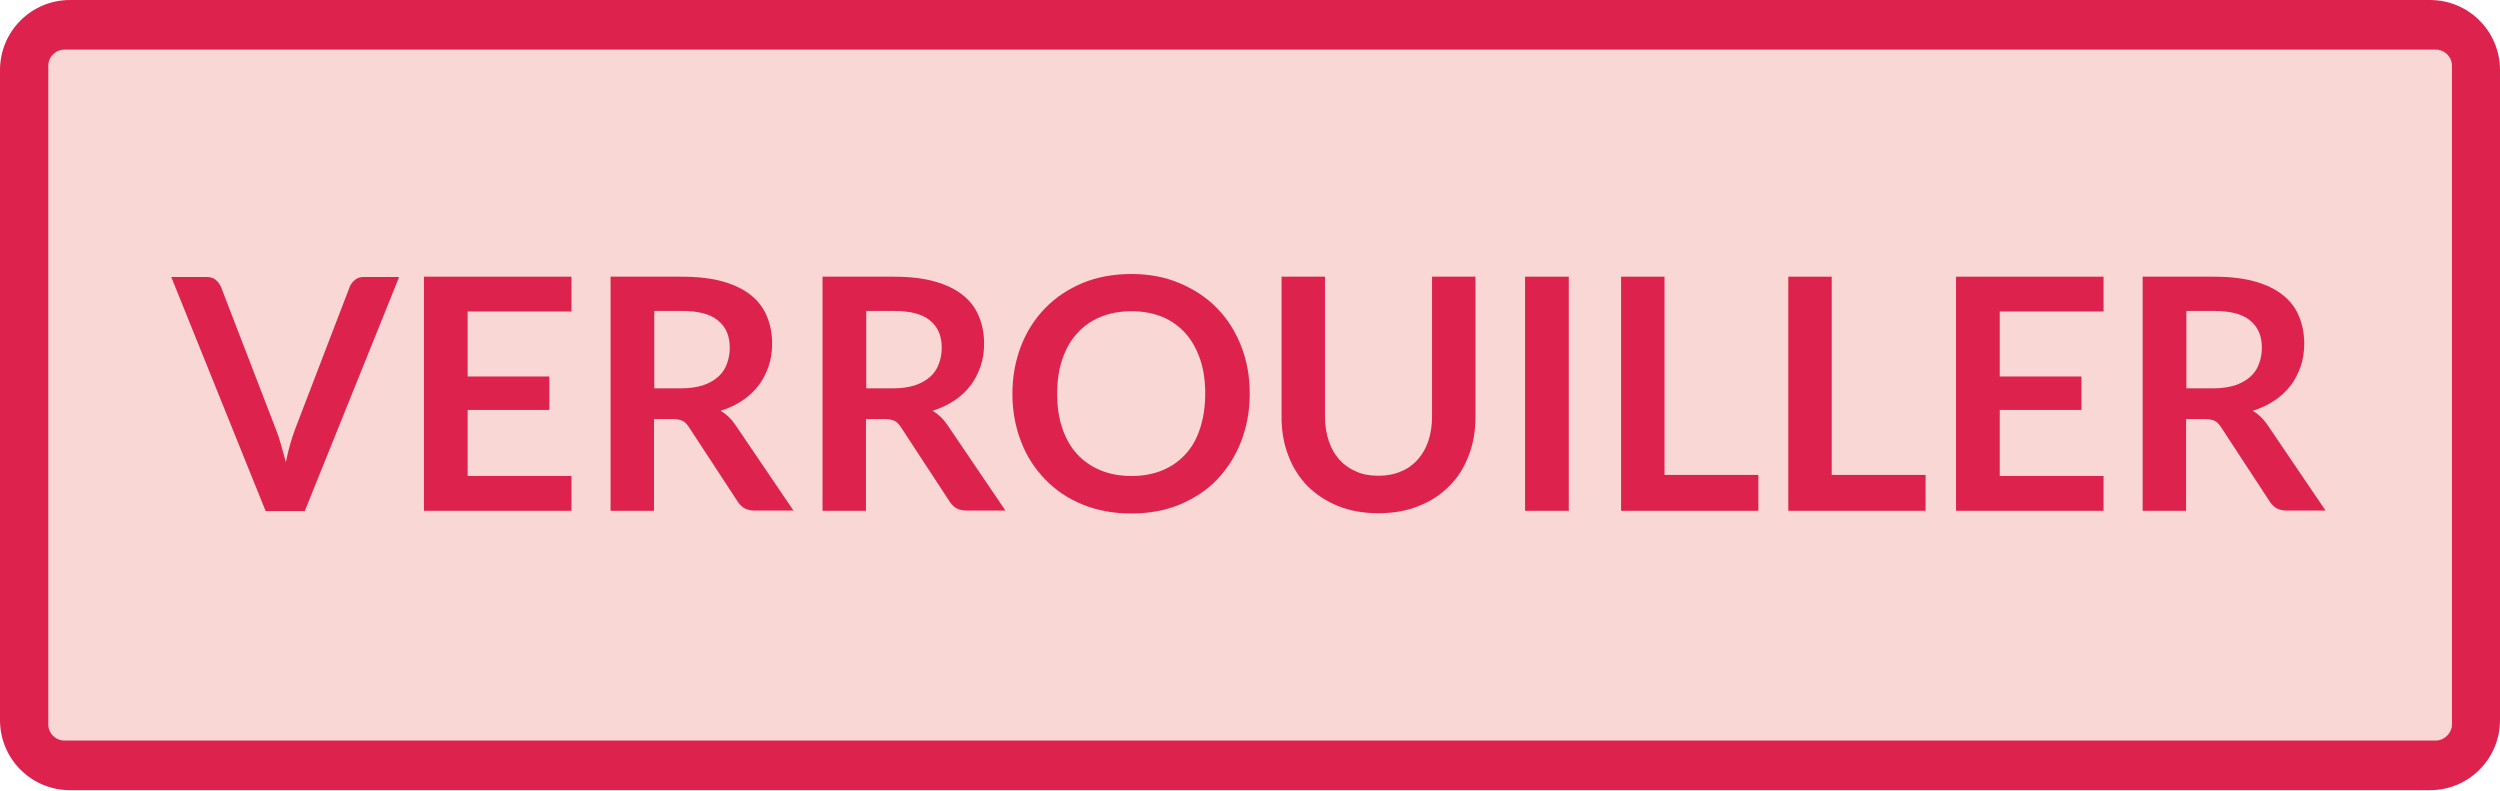
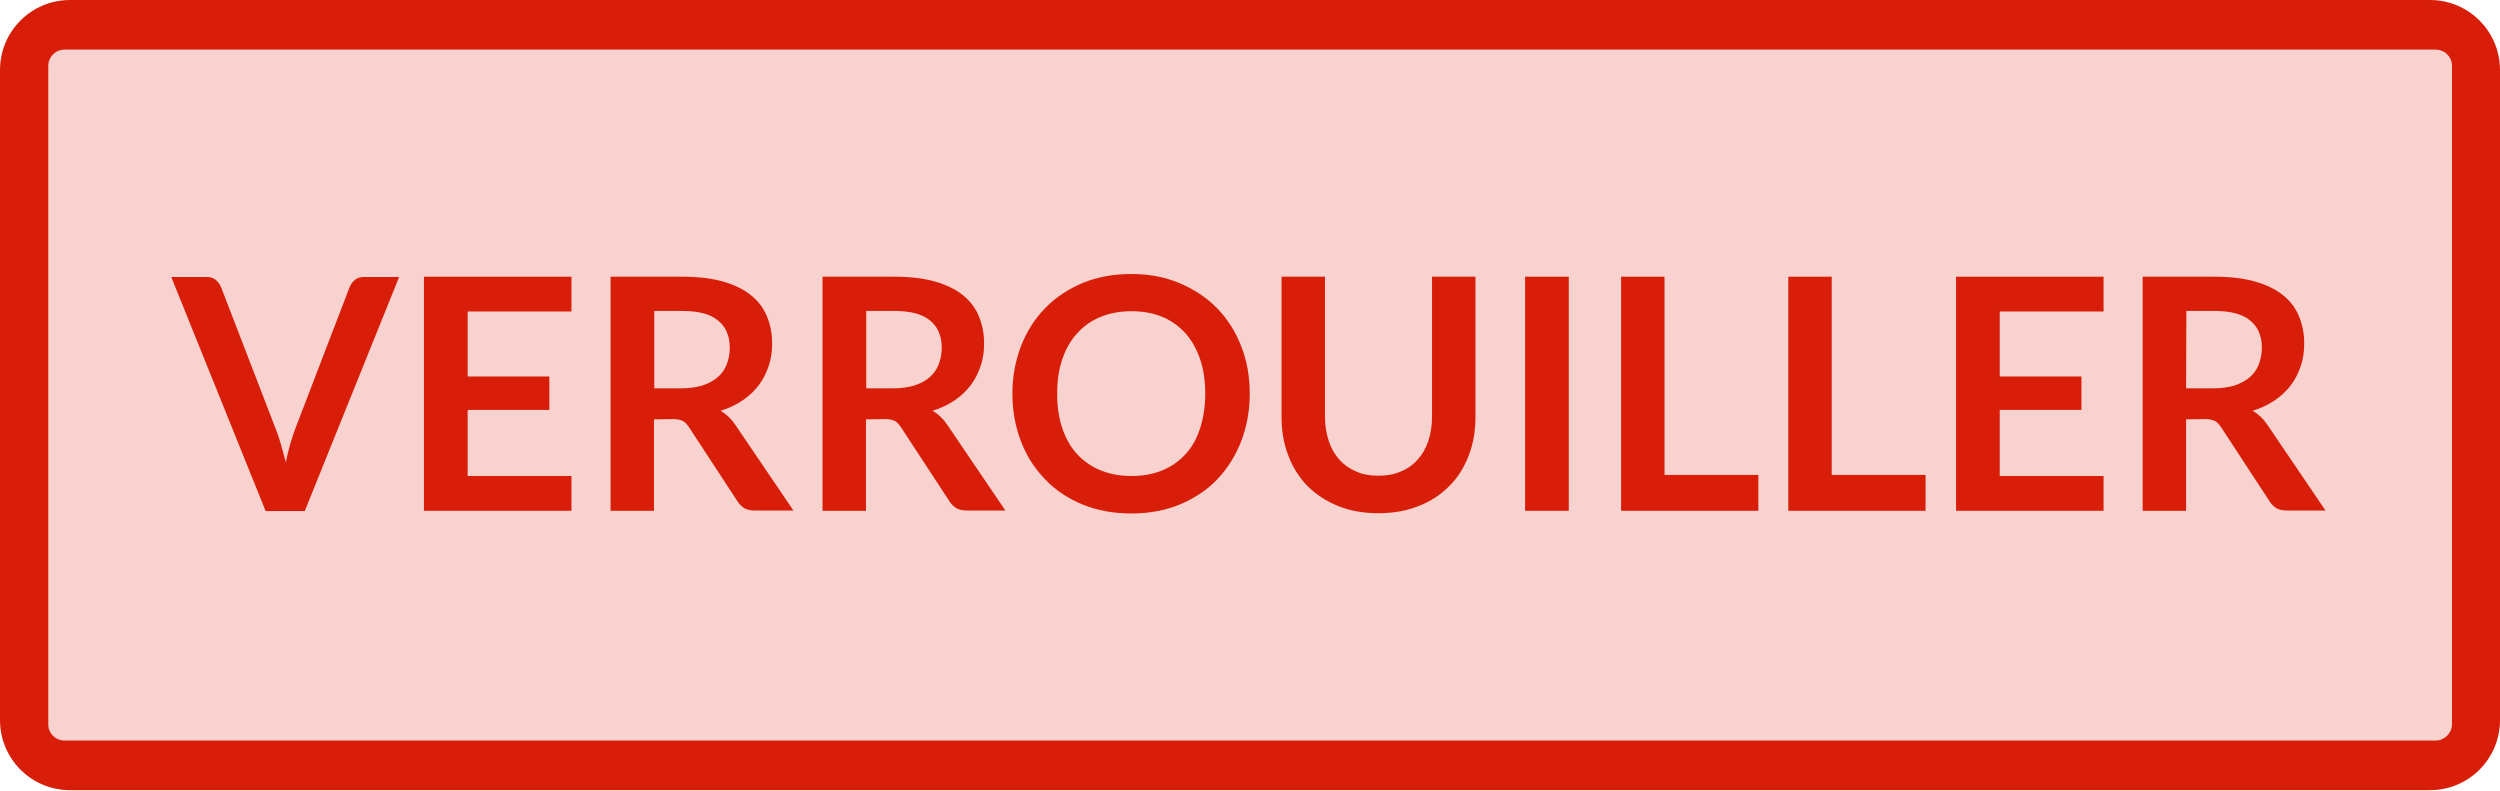
<svg xmlns="http://www.w3.org/2000/svg" version="1.1" id="Calque_1" x="0px" y="0px" viewBox="0 0 927 293" style="enable-background:new 0 0 927 293;" xml:space="preserve">
  <style type="text/css">
- 	.st0{fill:#DD224E;}
- 	.st1{fill:#F8D7D4;}
+ 	.st0{fill:#D81E08;}
+ 	.st1{fill:#F7D2CE;}
</style>
  <g>
    <path class="st0" d="M0,267V26C0,11.6,11.6,0,26,0h875c14.4,0,26,11.6,26,26v241c0,14.4-11.6,26-26,26H26C11.6,293,0,281.4,0,267z" />
    <path class="st1" d="M903.1,274.6H23.9c-3.3,0-6-2.7-6-6V24.4c0-3.3,2.7-6,6-6h879.3c3.3,0,6,2.7,6,6v244.3   C909.1,271.9,906.4,274.6,903.1,274.6z" />
  </g>
  <g>
-     <path class="st0" d="M63.5,102.7h13c1.4,0,2.5,0.3,3.4,1c0.9,0.7,1.5,1.6,2,2.6l20.4,52.9c0.7,1.7,1.3,3.6,1.9,5.7   c0.6,2.1,1.2,4.2,1.8,6.5c0.9-4.6,2.1-8.7,3.4-12.2l20.3-52.9c0.4-0.9,1-1.8,1.9-2.5c0.9-0.8,2.1-1.1,3.4-1.1h13l-35,86.8H98.5   L63.5,102.7z" />
-     <path class="st0" d="M211.9,102.7v12.8h-38.5v24.1h30.3V152h-30.3v24.5h38.5v12.9h-54.7v-86.8H211.9z" />
-     <path class="st0" d="M242.5,155.5v33.9h-16.1v-86.8h26.5c5.9,0,11,0.6,15.2,1.8c4.2,1.2,7.7,2.9,10.4,5.1c2.7,2.2,4.7,4.8,5.9,7.9   c1.3,3.1,1.9,6.4,1.9,10.1c0,2.9-0.4,5.7-1.3,8.3c-0.9,2.6-2.1,5-3.7,7.1s-3.6,4-6,5.6c-2.4,1.6-5.1,2.9-8.1,3.8   c2,1.2,3.8,2.8,5.3,5l21.7,32h-14.5c-1.4,0-2.6-0.3-3.6-0.8c-1-0.6-1.8-1.4-2.5-2.4l-18.2-27.8c-0.7-1-1.4-1.8-2.2-2.2   c-0.8-0.4-2-0.7-3.6-0.7H242.5z M242.5,144h10.1c3,0,5.7-0.4,8-1.1c2.3-0.8,4.1-1.8,5.6-3.1c1.5-1.3,2.6-2.9,3.3-4.8   c0.7-1.8,1.1-3.9,1.1-6.1c0-4.4-1.5-7.8-4.4-10.1c-2.9-2.4-7.3-3.5-13.3-3.5h-10.3V144z" />
-     <path class="st0" d="M321.1,155.5v33.9H305v-86.8h26.5c5.9,0,11,0.6,15.2,1.8c4.2,1.2,7.7,2.9,10.4,5.1c2.7,2.2,4.7,4.8,5.9,7.9   c1.3,3.1,1.9,6.4,1.9,10.1c0,2.9-0.4,5.7-1.3,8.3c-0.9,2.6-2.1,5-3.7,7.1s-3.6,4-6,5.6c-2.4,1.6-5.1,2.9-8.1,3.8   c2,1.2,3.8,2.8,5.3,5l21.7,32h-14.5c-1.4,0-2.6-0.3-3.6-0.8c-1-0.6-1.8-1.4-2.5-2.4l-18.2-27.8c-0.7-1-1.4-1.8-2.2-2.2   c-0.8-0.4-2-0.7-3.6-0.7H321.1z M321.1,144h10.1c3,0,5.7-0.4,8-1.1c2.3-0.8,4.1-1.8,5.6-3.1c1.5-1.3,2.6-2.9,3.3-4.8   c0.7-1.8,1.1-3.9,1.1-6.1c0-4.4-1.5-7.8-4.4-10.1c-2.9-2.4-7.3-3.5-13.3-3.5h-10.3V144z" />
-     <path class="st0" d="M463.4,146c0,6.4-1.1,12.2-3.2,17.7c-2.1,5.4-5.1,10.1-8.9,14.1c-3.8,4-8.5,7-13.9,9.3   c-5.4,2.2-11.4,3.3-17.9,3.3c-6.6,0-12.6-1.1-18-3.3c-5.4-2.2-10.1-5.3-13.9-9.3c-3.9-4-6.9-8.6-9-14.1c-2.1-5.4-3.2-11.3-3.2-17.7   s1.1-12.2,3.2-17.7c2.1-5.4,5.1-10.1,9-14.1c3.9-4,8.5-7,13.9-9.3c5.4-2.2,11.4-3.3,18-3.3c6.6,0,12.5,1.1,17.9,3.4   s10,5.3,13.9,9.3c3.8,3.9,6.8,8.6,8.9,14C462.4,133.8,463.4,139.7,463.4,146z M446.9,146c0-4.8-0.6-9-1.9-12.8   c-1.3-3.8-3.1-7-5.4-9.6c-2.4-2.6-5.2-4.7-8.6-6.1c-3.4-1.4-7.2-2.1-11.4-2.1c-4.2,0-8.1,0.7-11.5,2.1c-3.4,1.4-6.3,3.4-8.7,6.1   c-2.4,2.6-4.2,5.8-5.5,9.6c-1.3,3.8-1.9,8-1.9,12.8c0,4.8,0.6,9,1.9,12.8c1.3,3.8,3.1,7,5.5,9.6c2.4,2.6,5.3,4.6,8.7,6   c3.4,1.4,7.2,2.1,11.5,2.1c4.2,0,8-0.7,11.4-2.1c3.4-1.4,6.2-3.4,8.6-6c2.4-2.6,4.2-5.8,5.4-9.6C446.2,155.1,446.9,150.8,446.9,146   z" />
-     <path class="st0" d="M511.1,176.4c3.1,0,5.9-0.5,8.4-1.6c2.5-1,4.5-2.5,6.2-4.4c1.7-1.9,3-4.2,3.9-6.8c0.9-2.7,1.4-5.7,1.4-9v-52   h16.1v52c0,5.2-0.8,9.9-2.5,14.3c-1.7,4.4-4,8.2-7.2,11.3c-3.1,3.2-6.9,5.7-11.3,7.4c-4.4,1.8-9.4,2.7-15,2.7   c-5.6,0-10.6-0.9-15-2.7c-4.4-1.8-8.2-4.3-11.3-7.4c-3.1-3.2-5.5-7-7.1-11.3c-1.7-4.4-2.5-9.1-2.5-14.3v-52h16.1v51.9   c0,3.3,0.5,6.3,1.4,9c0.9,2.7,2.2,5,3.9,6.9c1.7,1.9,3.8,3.4,6.2,4.4C505.1,175.9,507.9,176.4,511.1,176.4z" />
+     <path class="st0" d="M63.5,102.7h13c1.4,0,2.5,0.3,3.4,1s1.5,1.6,2,2.6l20.4,52.9c0.7,1.7,1.3,3.6,1.9,5.7c0.6,2.1,1.2,4.2,1.8,6.5   c0.9-4.6,2.1-8.7,3.4-12.2l20.3-52.9c0.4-0.9,1-1.8,1.9-2.5c0.9-0.8,2.1-1.1,3.4-1.1h13l-35,86.8H98.5L63.5,102.7z" />
+     <path class="st0" d="M211.9,102.7v12.8h-38.5v24.1h30.3V152h-30.3v24.5h38.5v12.9h-54.7v-86.8h54.7V102.7z" />
+     <path class="st0" d="M242.5,155.5v33.9h-16.1v-86.8h26.5c5.9,0,11,0.6,15.2,1.8c4.2,1.2,7.7,2.9,10.4,5.1c2.7,2.2,4.7,4.8,5.9,7.9   c1.3,3.1,1.9,6.4,1.9,10.1c0,2.9-0.4,5.7-1.3,8.3c-0.9,2.6-2.1,5-3.7,7.1s-3.6,4-6,5.6s-5.1,2.9-8.1,3.8c2,1.2,3.8,2.8,5.3,5   l21.7,32h-14.5c-1.4,0-2.6-0.3-3.6-0.8c-1-0.6-1.8-1.4-2.5-2.4l-18.2-27.8c-0.7-1-1.4-1.8-2.2-2.2s-2-0.7-3.6-0.7L242.5,155.5   L242.5,155.5z M242.5,144h10.1c3,0,5.7-0.4,8-1.1c2.3-0.8,4.1-1.8,5.6-3.1s2.6-2.9,3.3-4.8c0.7-1.8,1.1-3.9,1.1-6.1   c0-4.4-1.5-7.8-4.4-10.1c-2.9-2.4-7.3-3.5-13.3-3.5h-10.3V144H242.5z" />
+     <path class="st0" d="M321.1,155.5v33.9H305v-86.8h26.5c5.9,0,11,0.6,15.2,1.8c4.2,1.2,7.7,2.9,10.4,5.1c2.7,2.2,4.7,4.8,5.9,7.9   c1.3,3.1,1.9,6.4,1.9,10.1c0,2.9-0.4,5.7-1.3,8.3c-0.9,2.6-2.1,5-3.7,7.1s-3.6,4-6,5.6s-5.1,2.9-8.1,3.8c2,1.2,3.8,2.8,5.3,5   l21.7,32h-14.5c-1.4,0-2.6-0.3-3.6-0.8c-1-0.6-1.8-1.4-2.5-2.4L334,158.3c-0.7-1-1.4-1.8-2.2-2.2c-0.8-0.4-2-0.7-3.6-0.7   L321.1,155.5L321.1,155.5z M321.1,144h10.1c3,0,5.7-0.4,8-1.1c2.3-0.8,4.1-1.8,5.6-3.1s2.6-2.9,3.3-4.8c0.7-1.8,1.1-3.9,1.1-6.1   c0-4.4-1.5-7.8-4.4-10.1c-2.9-2.4-7.3-3.5-13.3-3.5h-10.3V144H321.1z" />
+     <path class="st0" d="M463.4,146c0,6.4-1.1,12.2-3.2,17.7c-2.1,5.4-5.1,10.1-8.9,14.1s-8.5,7-13.9,9.3c-5.4,2.2-11.4,3.3-17.9,3.3   c-6.6,0-12.6-1.1-18-3.3s-10.1-5.3-13.9-9.3c-3.9-4-6.9-8.6-9-14.1c-2.1-5.4-3.2-11.3-3.2-17.7s1.1-12.2,3.2-17.7   c2.1-5.4,5.1-10.1,9-14.1s8.5-7,13.9-9.3c5.4-2.2,11.4-3.3,18-3.3s12.5,1.1,17.9,3.4s10,5.3,13.9,9.3c3.8,3.9,6.8,8.6,8.9,14   C462.4,133.8,463.4,139.7,463.4,146z M446.9,146c0-4.8-0.6-9-1.9-12.8s-3.1-7-5.4-9.6c-2.4-2.6-5.2-4.7-8.6-6.1s-7.2-2.1-11.4-2.1   c-4.2,0-8.1,0.7-11.5,2.1s-6.3,3.4-8.7,6.1c-2.4,2.6-4.2,5.8-5.5,9.6s-1.9,8-1.9,12.8s0.6,9,1.9,12.8s3.1,7,5.5,9.6s5.3,4.6,8.7,6   c3.4,1.4,7.2,2.1,11.5,2.1c4.2,0,8-0.7,11.4-2.1c3.4-1.4,6.2-3.4,8.6-6s4.2-5.8,5.4-9.6C446.2,155.1,446.9,150.8,446.9,146z" />
+     <path class="st0" d="M511.1,176.4c3.1,0,5.9-0.5,8.4-1.6c2.5-1,4.5-2.5,6.2-4.4s3-4.2,3.9-6.8c0.9-2.7,1.4-5.7,1.4-9v-52h16.1v52   c0,5.2-0.8,9.9-2.5,14.3c-1.7,4.4-4,8.2-7.2,11.3c-3.1,3.2-6.9,5.7-11.3,7.4c-4.4,1.8-9.4,2.7-15,2.7c-5.6,0-10.6-0.9-15-2.7   s-8.2-4.3-11.3-7.4c-3.1-3.2-5.5-7-7.1-11.3c-1.7-4.4-2.5-9.1-2.5-14.3v-52h16.1v51.9c0,3.3,0.5,6.3,1.4,9s2.2,5,3.9,6.9   c1.7,1.9,3.8,3.4,6.2,4.4C505.1,175.9,507.9,176.4,511.1,176.4z" />
    <path class="st0" d="M581.7,189.4h-16.2v-86.8h16.2V189.4z" />
-     <path class="st0" d="M617.3,176.1h34.7v13.3h-50.9v-86.8h16.1V176.1z" />
-     <path class="st0" d="M679.3,176.1h34.7v13.3h-50.9v-86.8h16.1V176.1z" />
-     <path class="st0" d="M780,102.7v12.8h-38.5v24.1h30.3V152h-30.3v24.5H780v12.9h-54.7v-86.8H780z" />
-     <path class="st0" d="M810.6,155.5v33.9h-16.1v-86.8h26.5c5.9,0,11,0.6,15.2,1.8c4.2,1.2,7.7,2.9,10.4,5.1c2.7,2.2,4.7,4.8,5.9,7.9   c1.3,3.1,1.9,6.4,1.9,10.1c0,2.9-0.4,5.7-1.3,8.3c-0.9,2.6-2.1,5-3.7,7.1c-1.6,2.1-3.6,4-6,5.6c-2.4,1.6-5.1,2.9-8.1,3.8   c2,1.2,3.8,2.8,5.3,5l21.7,32h-14.5c-1.4,0-2.6-0.3-3.6-0.8c-1-0.6-1.8-1.4-2.5-2.4l-18.2-27.8c-0.7-1-1.4-1.8-2.2-2.2   c-0.8-0.4-2-0.7-3.6-0.7H810.6z M810.6,144h10.1c3,0,5.7-0.4,8-1.1c2.3-0.8,4.1-1.8,5.6-3.1c1.5-1.3,2.6-2.9,3.3-4.8   c0.7-1.8,1.1-3.9,1.1-6.1c0-4.4-1.5-7.8-4.4-10.1c-2.9-2.4-7.3-3.5-13.3-3.5h-10.3V144z" />
+     <path class="st0" d="M617.3,176.1H652v13.3h-50.9v-86.8h16.1v73.5H617.3z" />
+     <path class="st0" d="M679.3,176.1H714v13.3h-50.9v-86.8h16.1v73.5H679.3z" />
+     <path class="st0" d="M780,102.7v12.8h-38.5v24.1h30.3V152h-30.3v24.5H780v12.9h-54.7v-86.8H780V102.7z" />
+     <path class="st0" d="M810.6,155.5v33.9h-16.1v-86.8H821c5.9,0,11,0.6,15.2,1.8c4.2,1.2,7.7,2.9,10.4,5.1s4.7,4.8,5.9,7.9   c1.3,3.1,1.9,6.4,1.9,10.1c0,2.9-0.4,5.7-1.3,8.3c-0.9,2.6-2.1,5-3.7,7.1c-1.6,2.1-3.6,4-6,5.6s-5.1,2.9-8.1,3.8   c2,1.2,3.8,2.8,5.3,5l21.7,32h-14.5c-1.4,0-2.6-0.3-3.6-0.8c-1-0.6-1.8-1.4-2.5-2.4l-18.2-27.8c-0.7-1-1.4-1.8-2.2-2.2   s-2-0.7-3.6-0.7L810.6,155.5L810.6,155.5z M810.6,144h10.1c3,0,5.7-0.4,8-1.1c2.3-0.8,4.1-1.8,5.6-3.1s2.6-2.9,3.3-4.8   c0.7-1.8,1.1-3.9,1.1-6.1c0-4.4-1.5-7.8-4.4-10.1c-2.9-2.4-7.3-3.5-13.3-3.5h-10.3L810.6,144L810.6,144z" />
  </g>
</svg>
